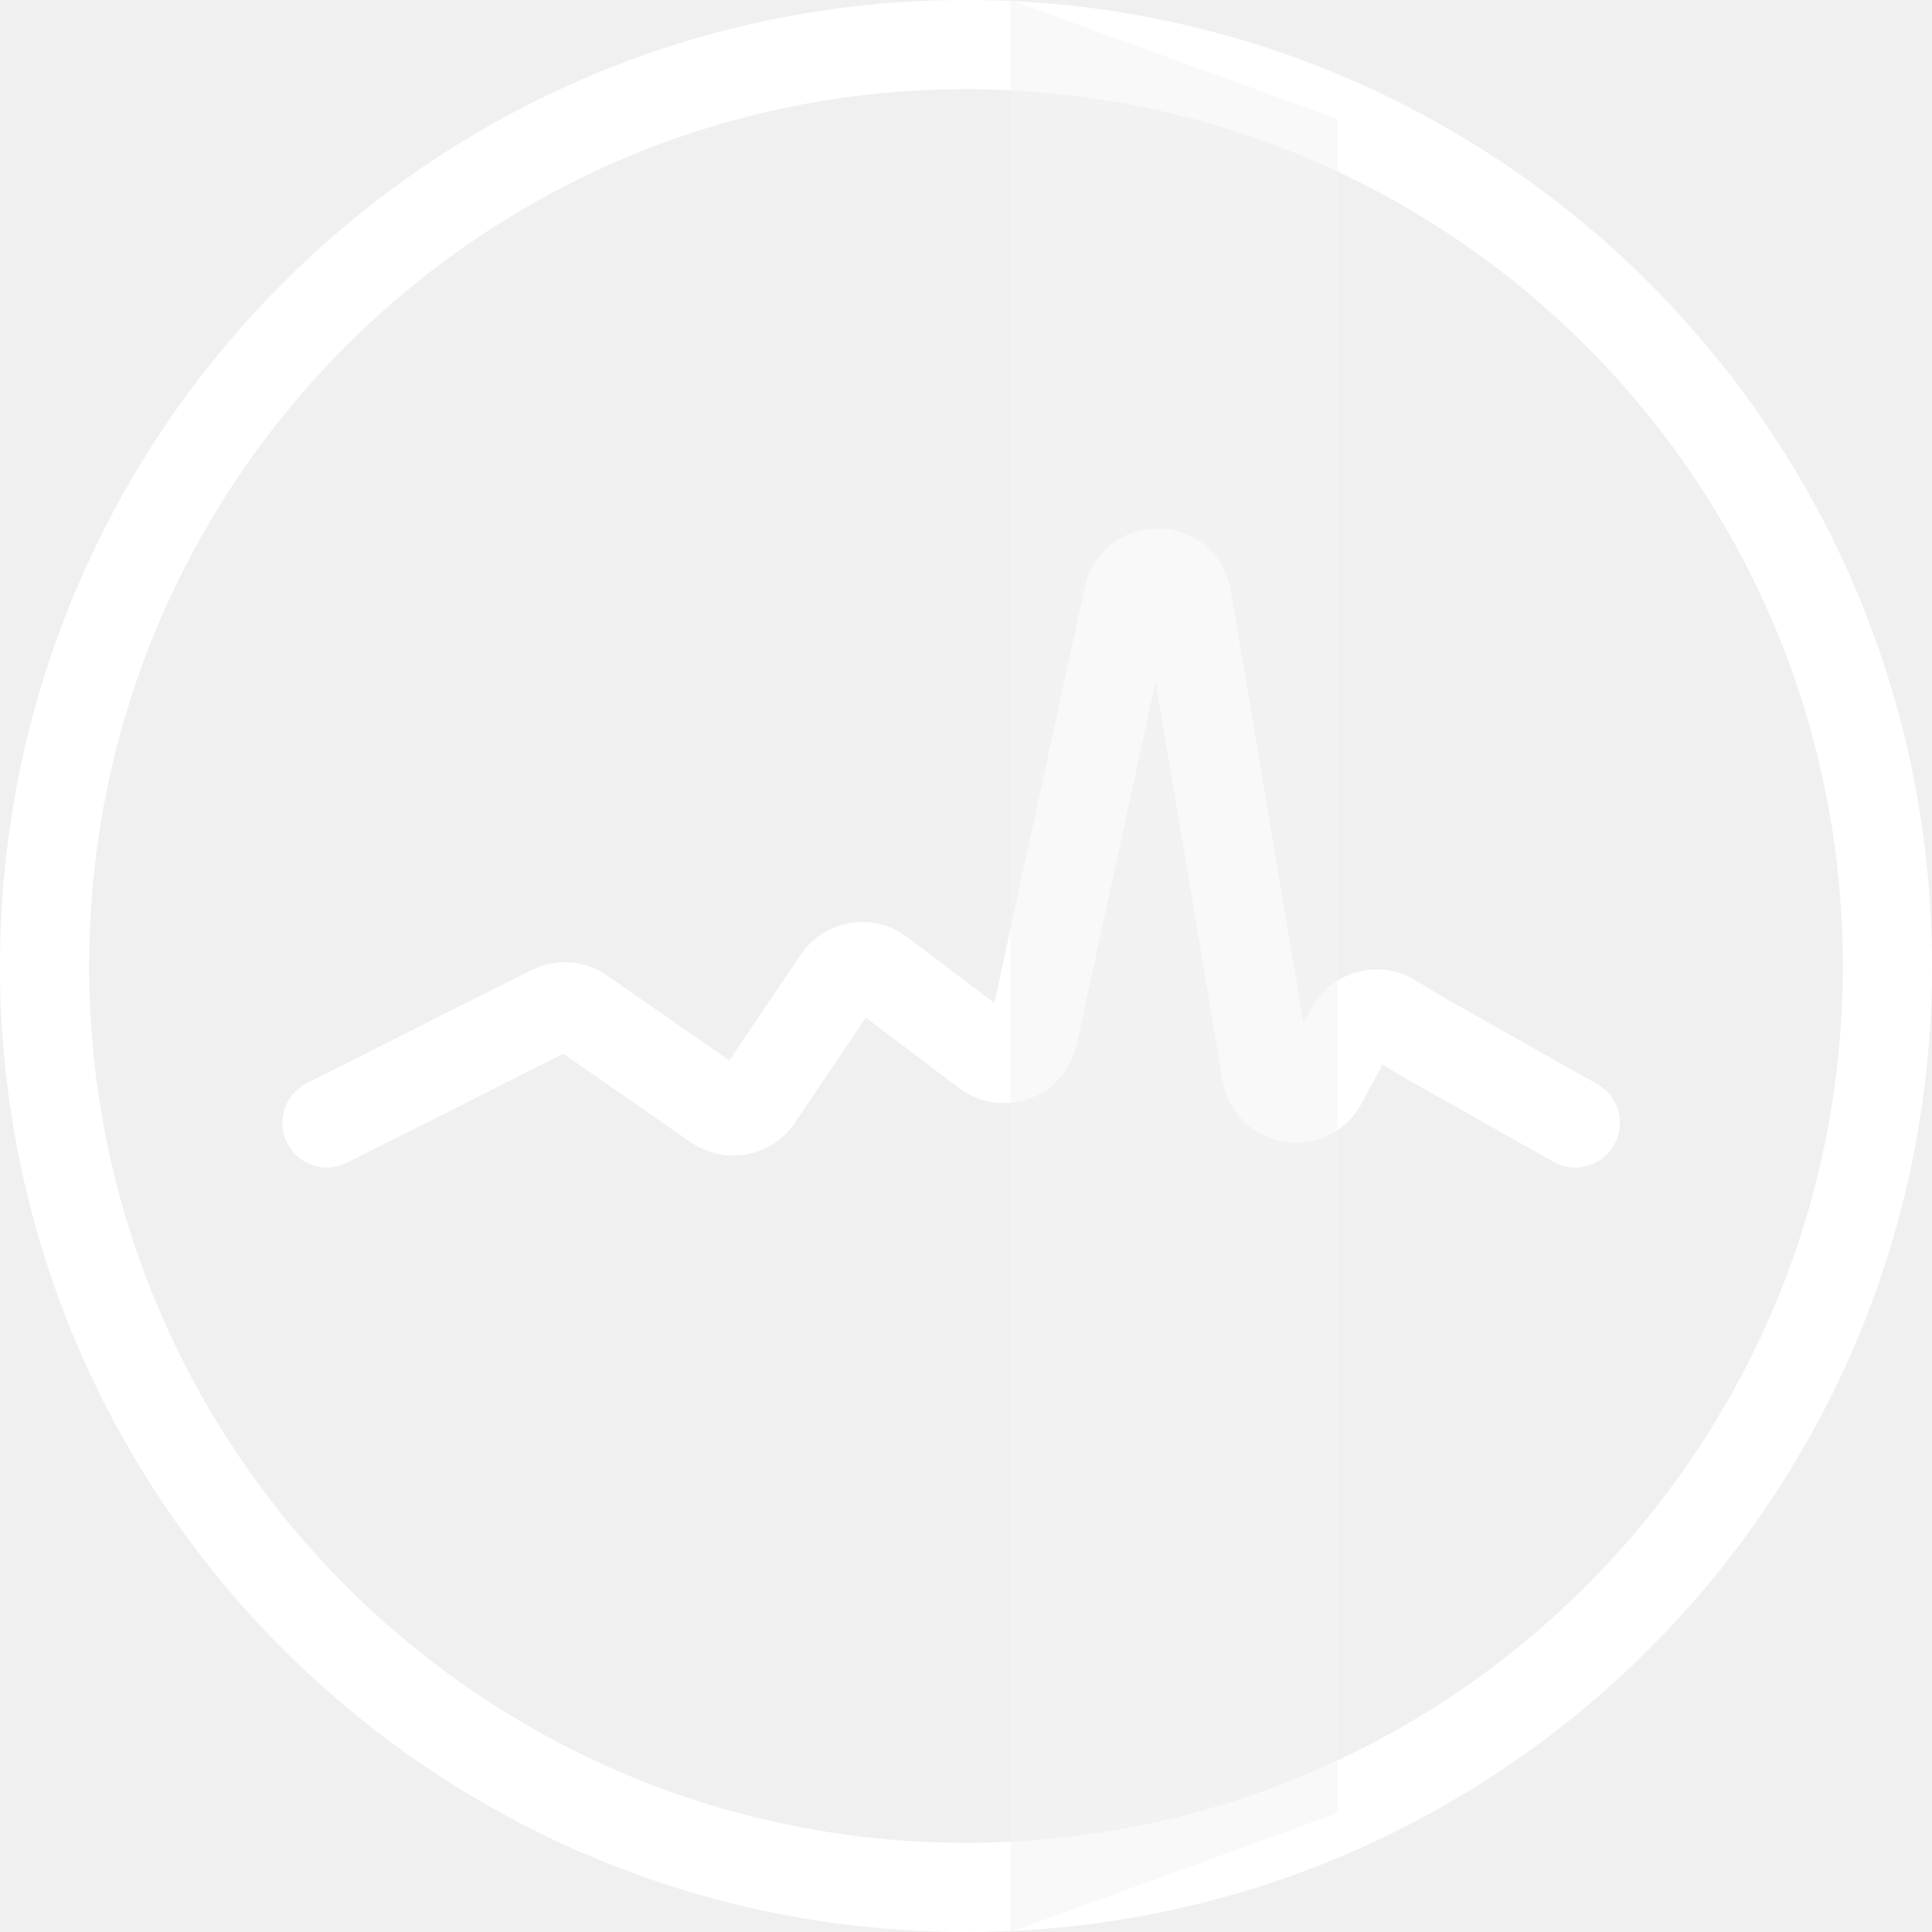
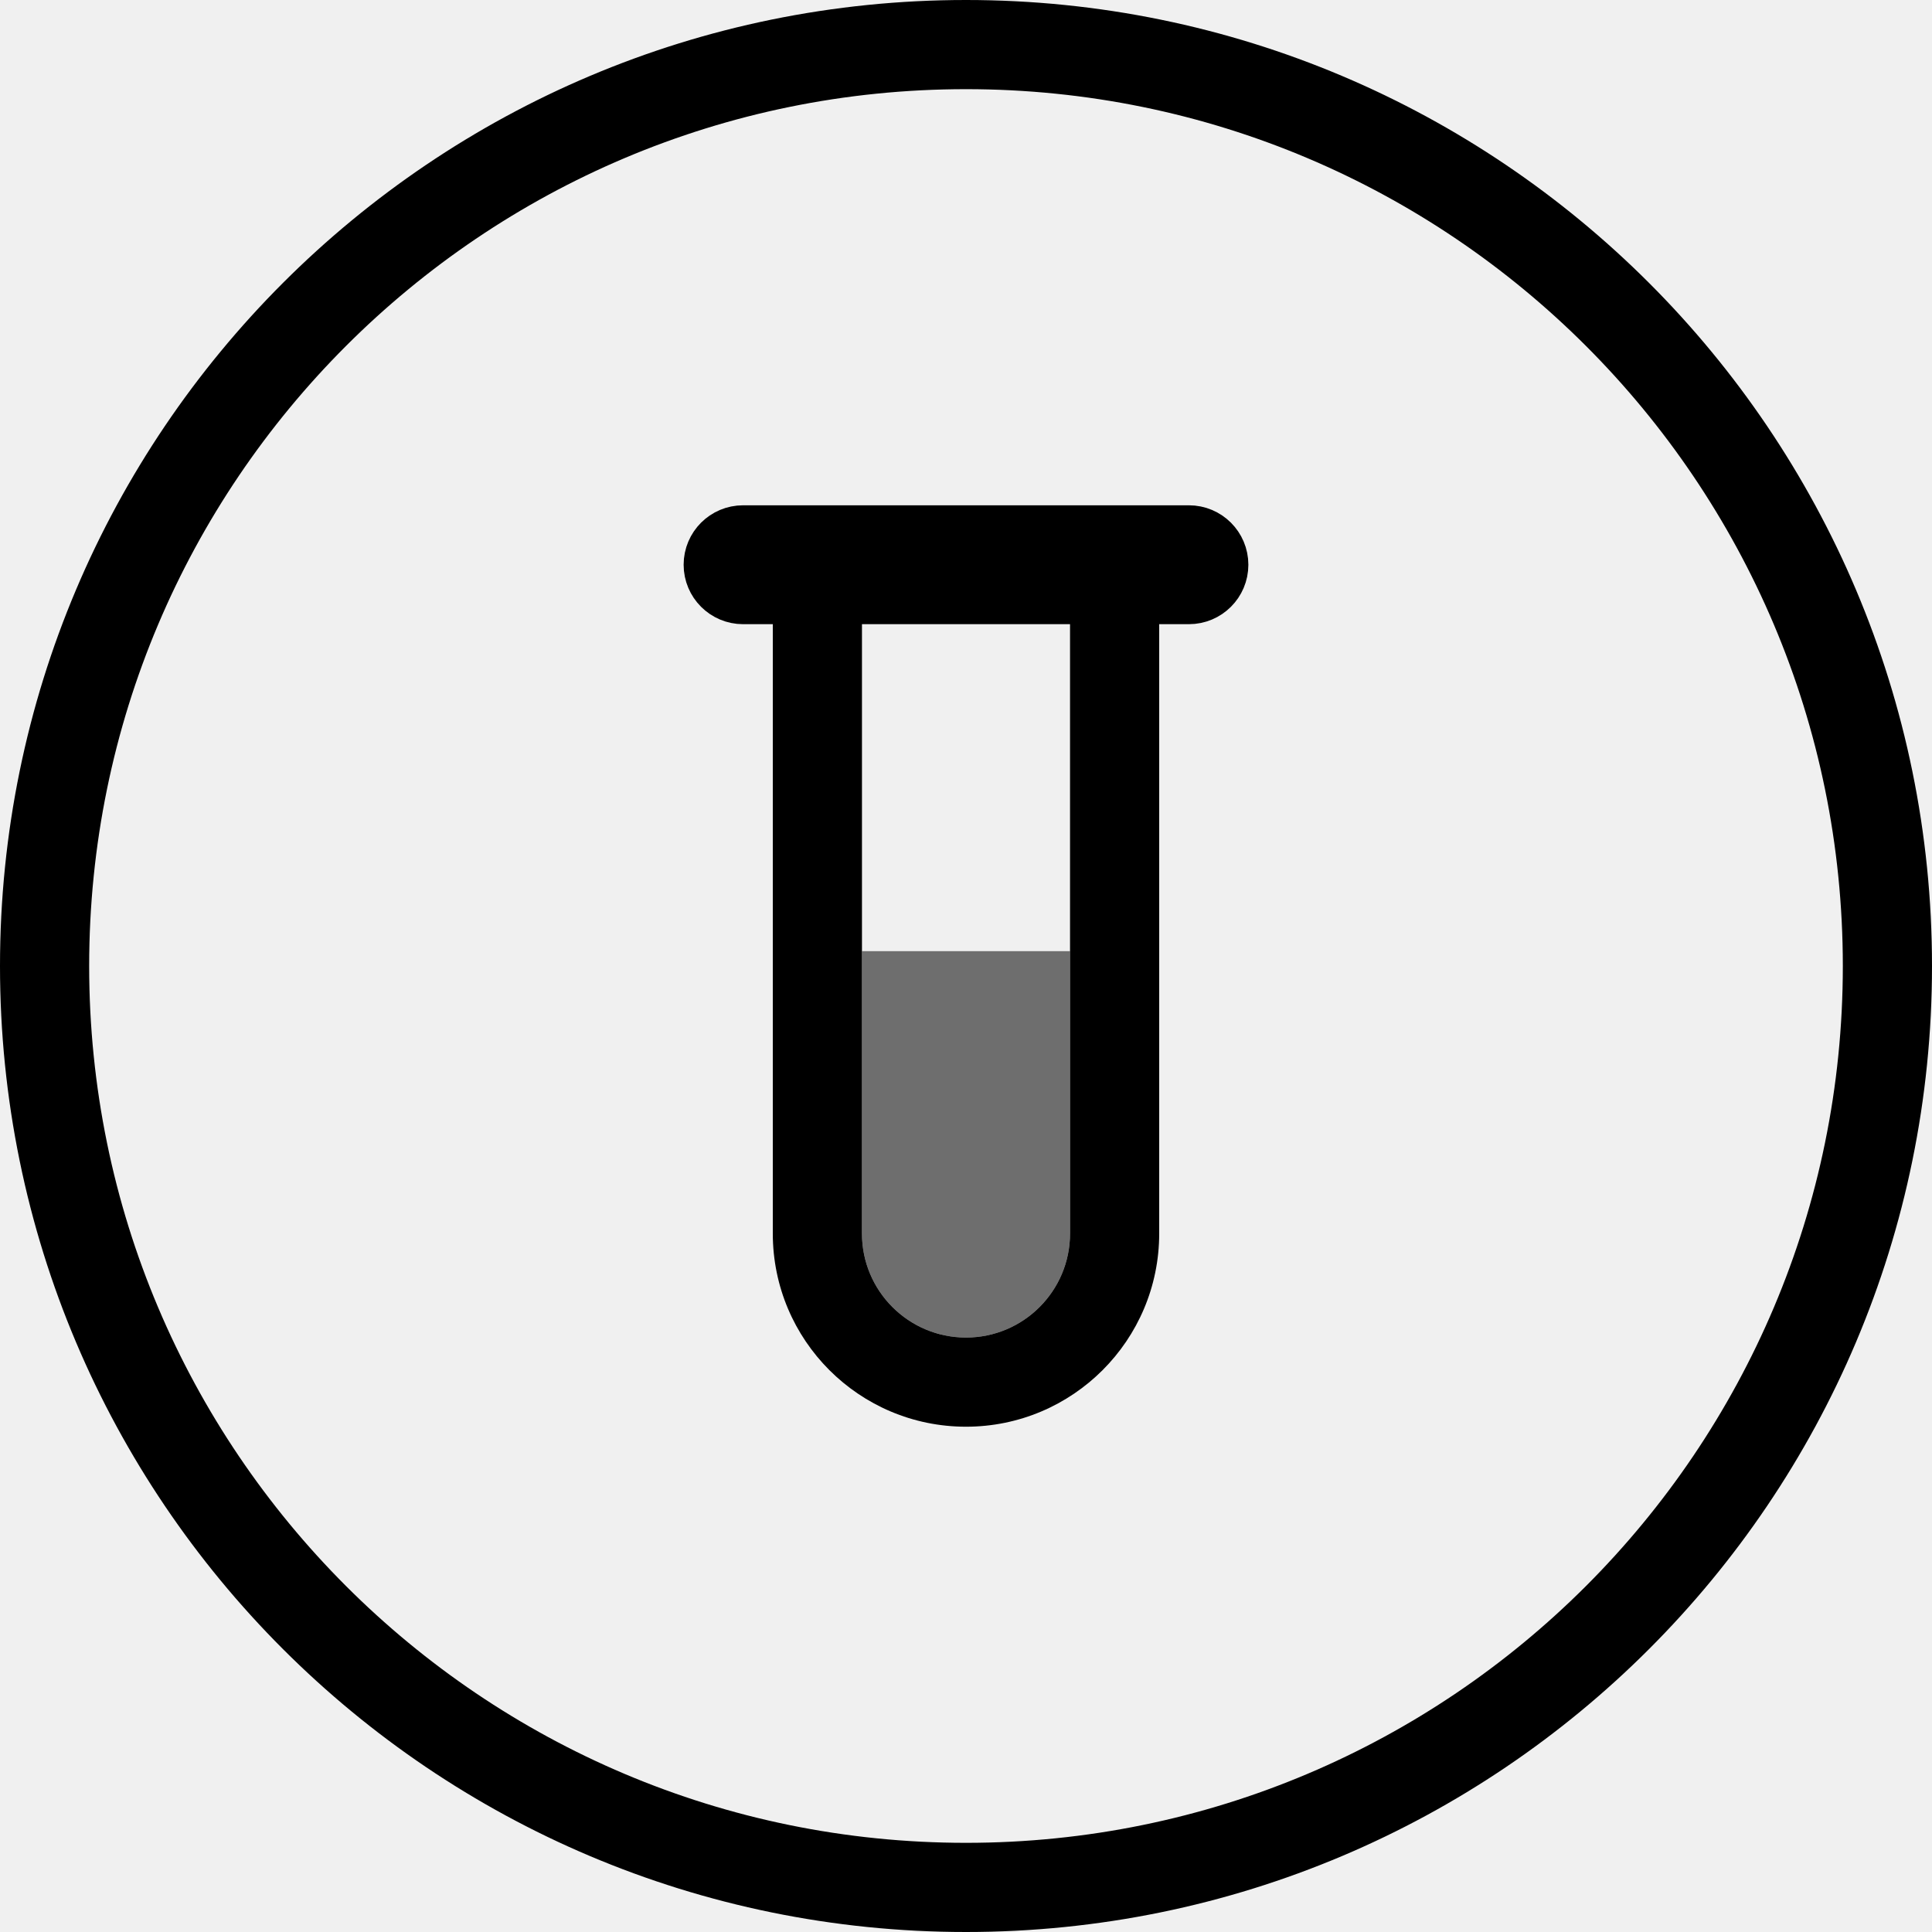
<svg xmlns="http://www.w3.org/2000/svg" width="65" height="65" viewBox="0 0 65 65" fill="none">
-   <circle cx="32.5" cy="32.5" r="31" stroke="white" stroke-width="3" />
-   <path d="M11 37.78L18.545 33.98C18.873 33.815 19.265 33.842 19.566 34.051L24.1 37.201C24.558 37.519 25.188 37.401 25.5 36.938L28.179 32.96C28.5 32.485 29.154 32.375 29.611 32.721L33.175 35.413C33.758 35.853 34.6 35.541 34.755 34.828L37.965 20.069C38.199 18.994 39.745 19.03 39.928 20.116L42.619 36.11C42.778 37.05 44.038 37.257 44.487 36.415L45.436 34.642C45.706 34.136 46.344 33.961 46.835 34.257L47.952 34.932L53 37.78" stroke="white" stroke-width="3" stroke-linecap="round" />
-   <path d="M34 0L45 4V61L34 65V0Z" fill="#F5F5F5" fill-opacity="0.54" />
+   <circle cx="32.5" cy="32.5" r="31" stroke="currentColor" stroke-width="3" />
+   <path fill-rule="evenodd" clip-rule="evenodd" d="M26.019 20C26.006 20.165 26 20.332 26 20.5V41.5C26 45.09 28.91 48 32.5 48C36.09 48 39 45.09 39 41.5V20.5C39 20.332 38.994 20.165 38.981 20H35.965C35.988 20.163 36 20.33 36 20.5V41.5C36 43.433 34.433 45 32.5 45C30.567 45 29 43.433 29 41.5V20.5C29 20.33 29.012 20.163 29.035 20H26.019Z" fill="currentColor" />
+   <rect x="24" y="18" width="17" height="2" rx="1" stroke="currentColor" stroke-width="2" />
+   <path fill-rule="evenodd" clip-rule="evenodd" d="M29 32V41.5C29 43.433 30.567 45 32.5 45C34.433 45 36 43.433 36 41.5V32H29Z" fill="currentColor" fill-opacity="0.54" />
</svg>
